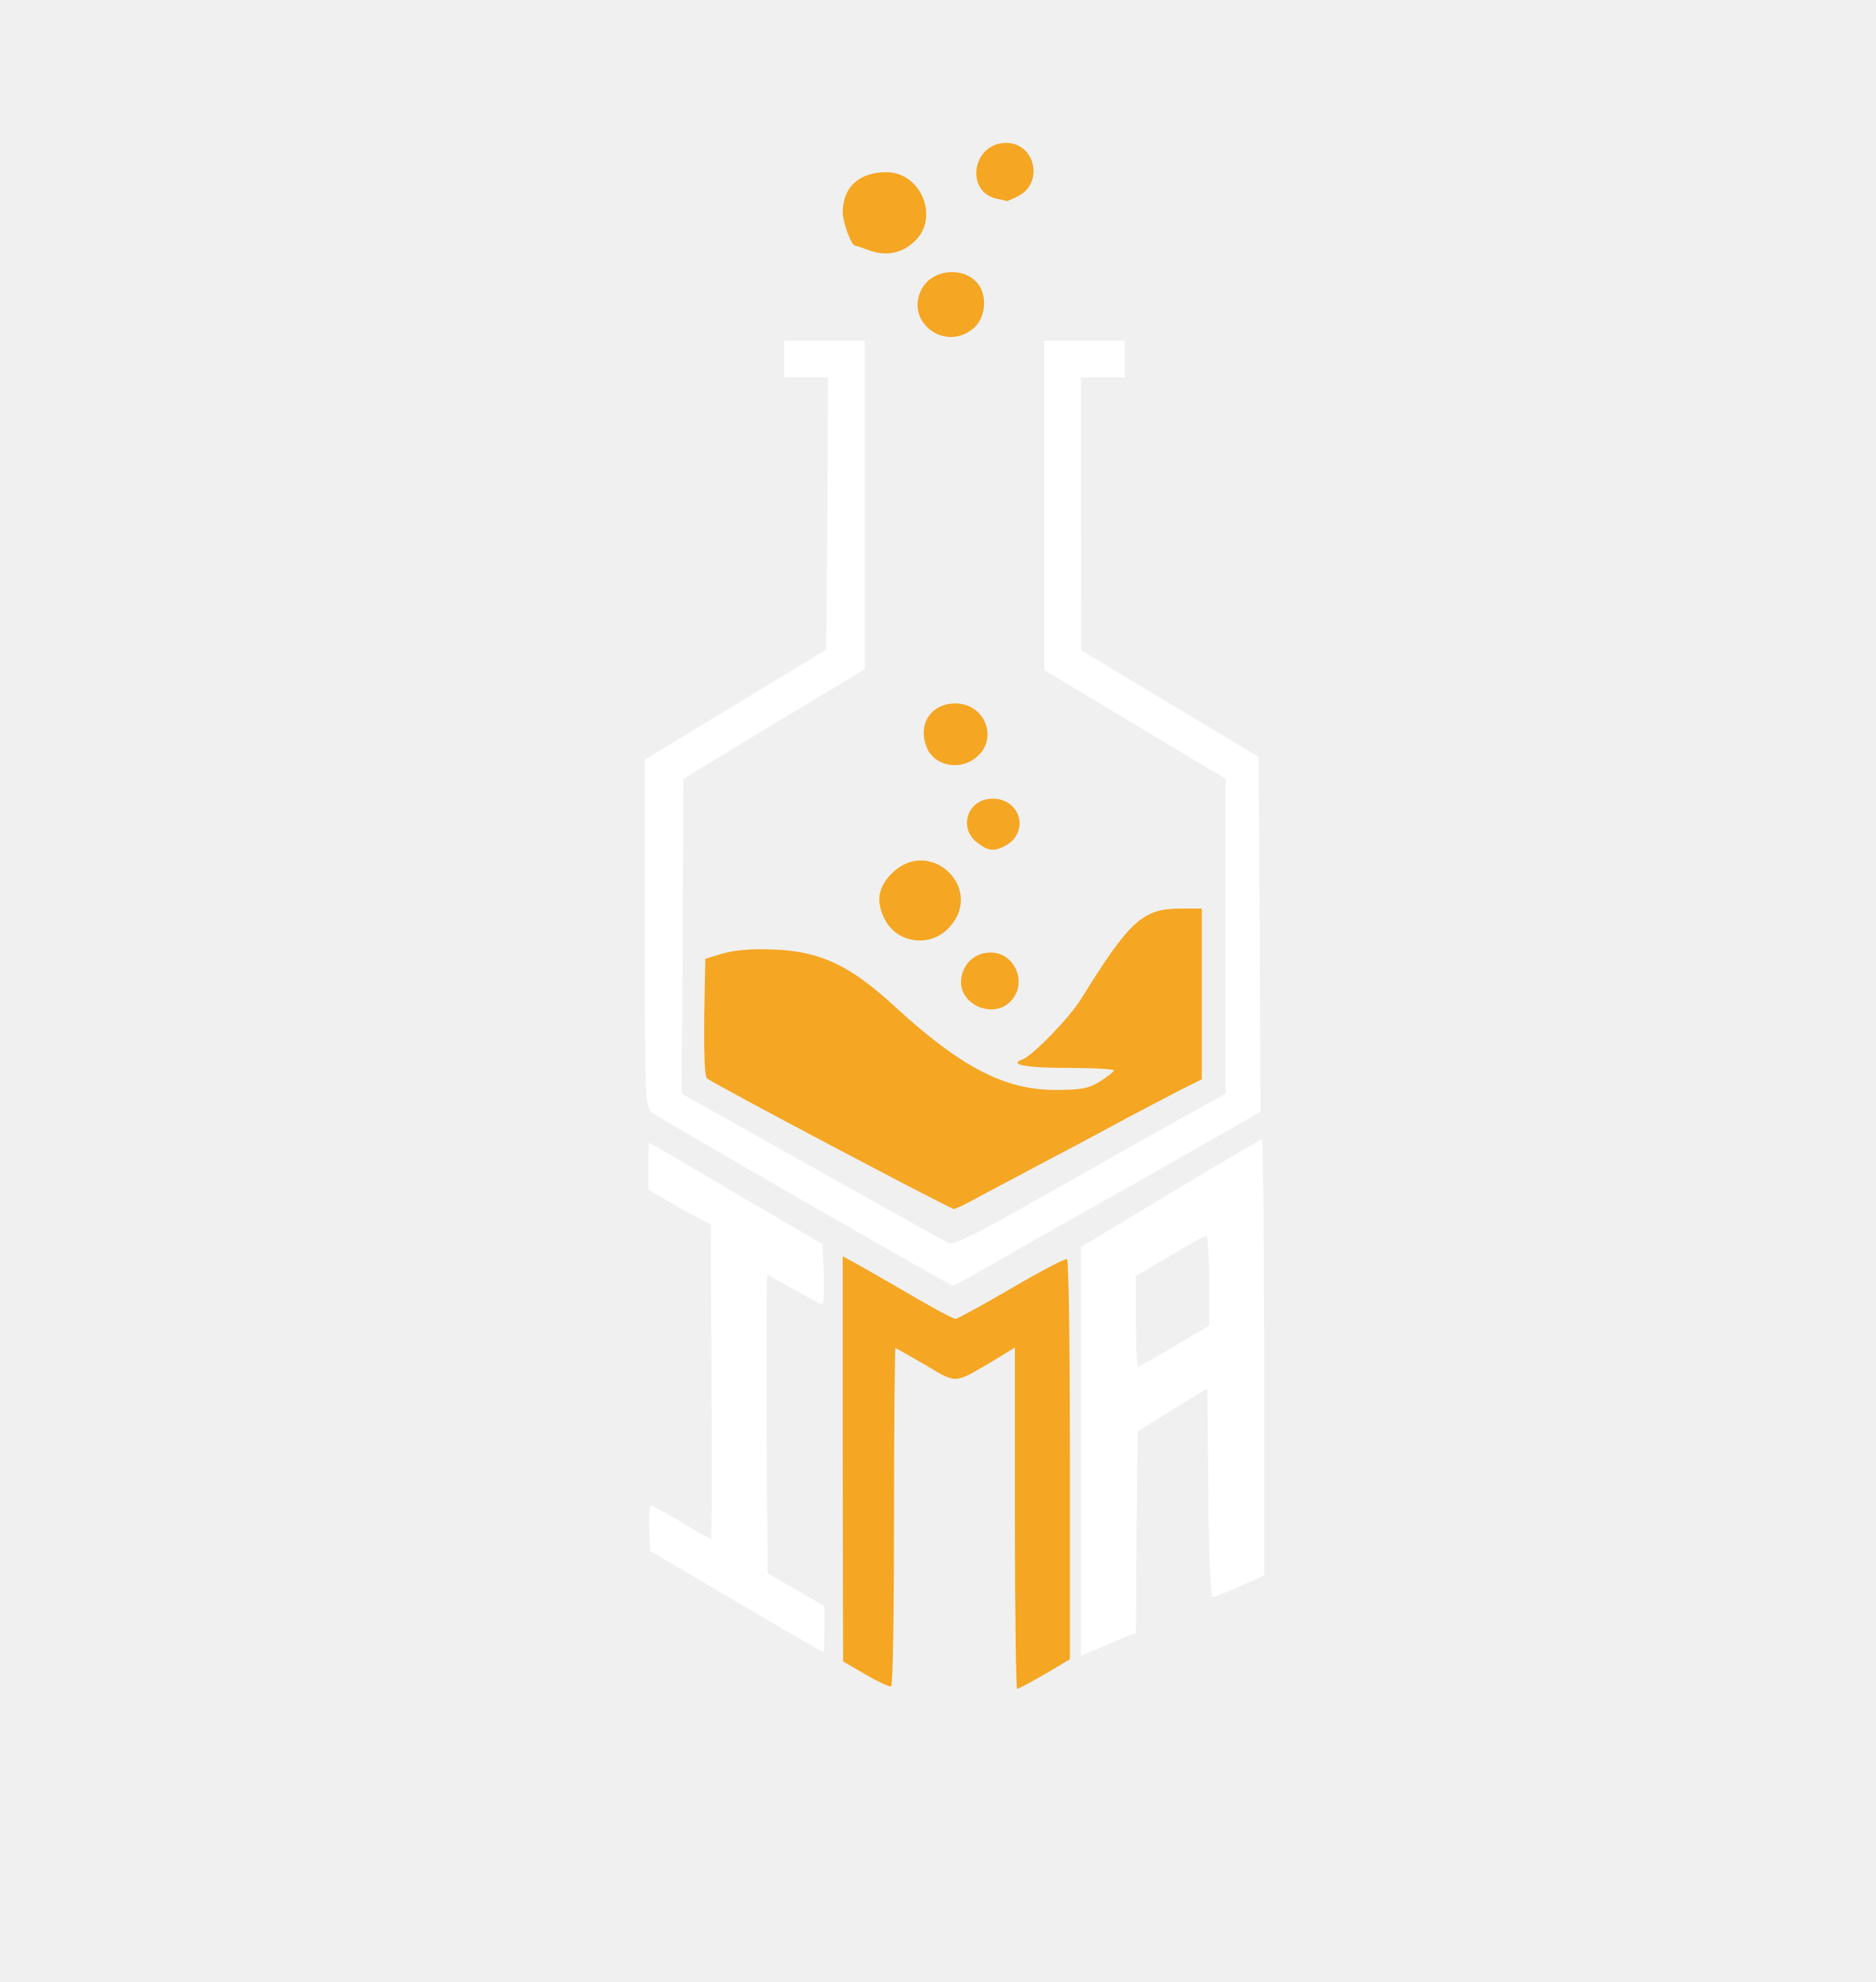
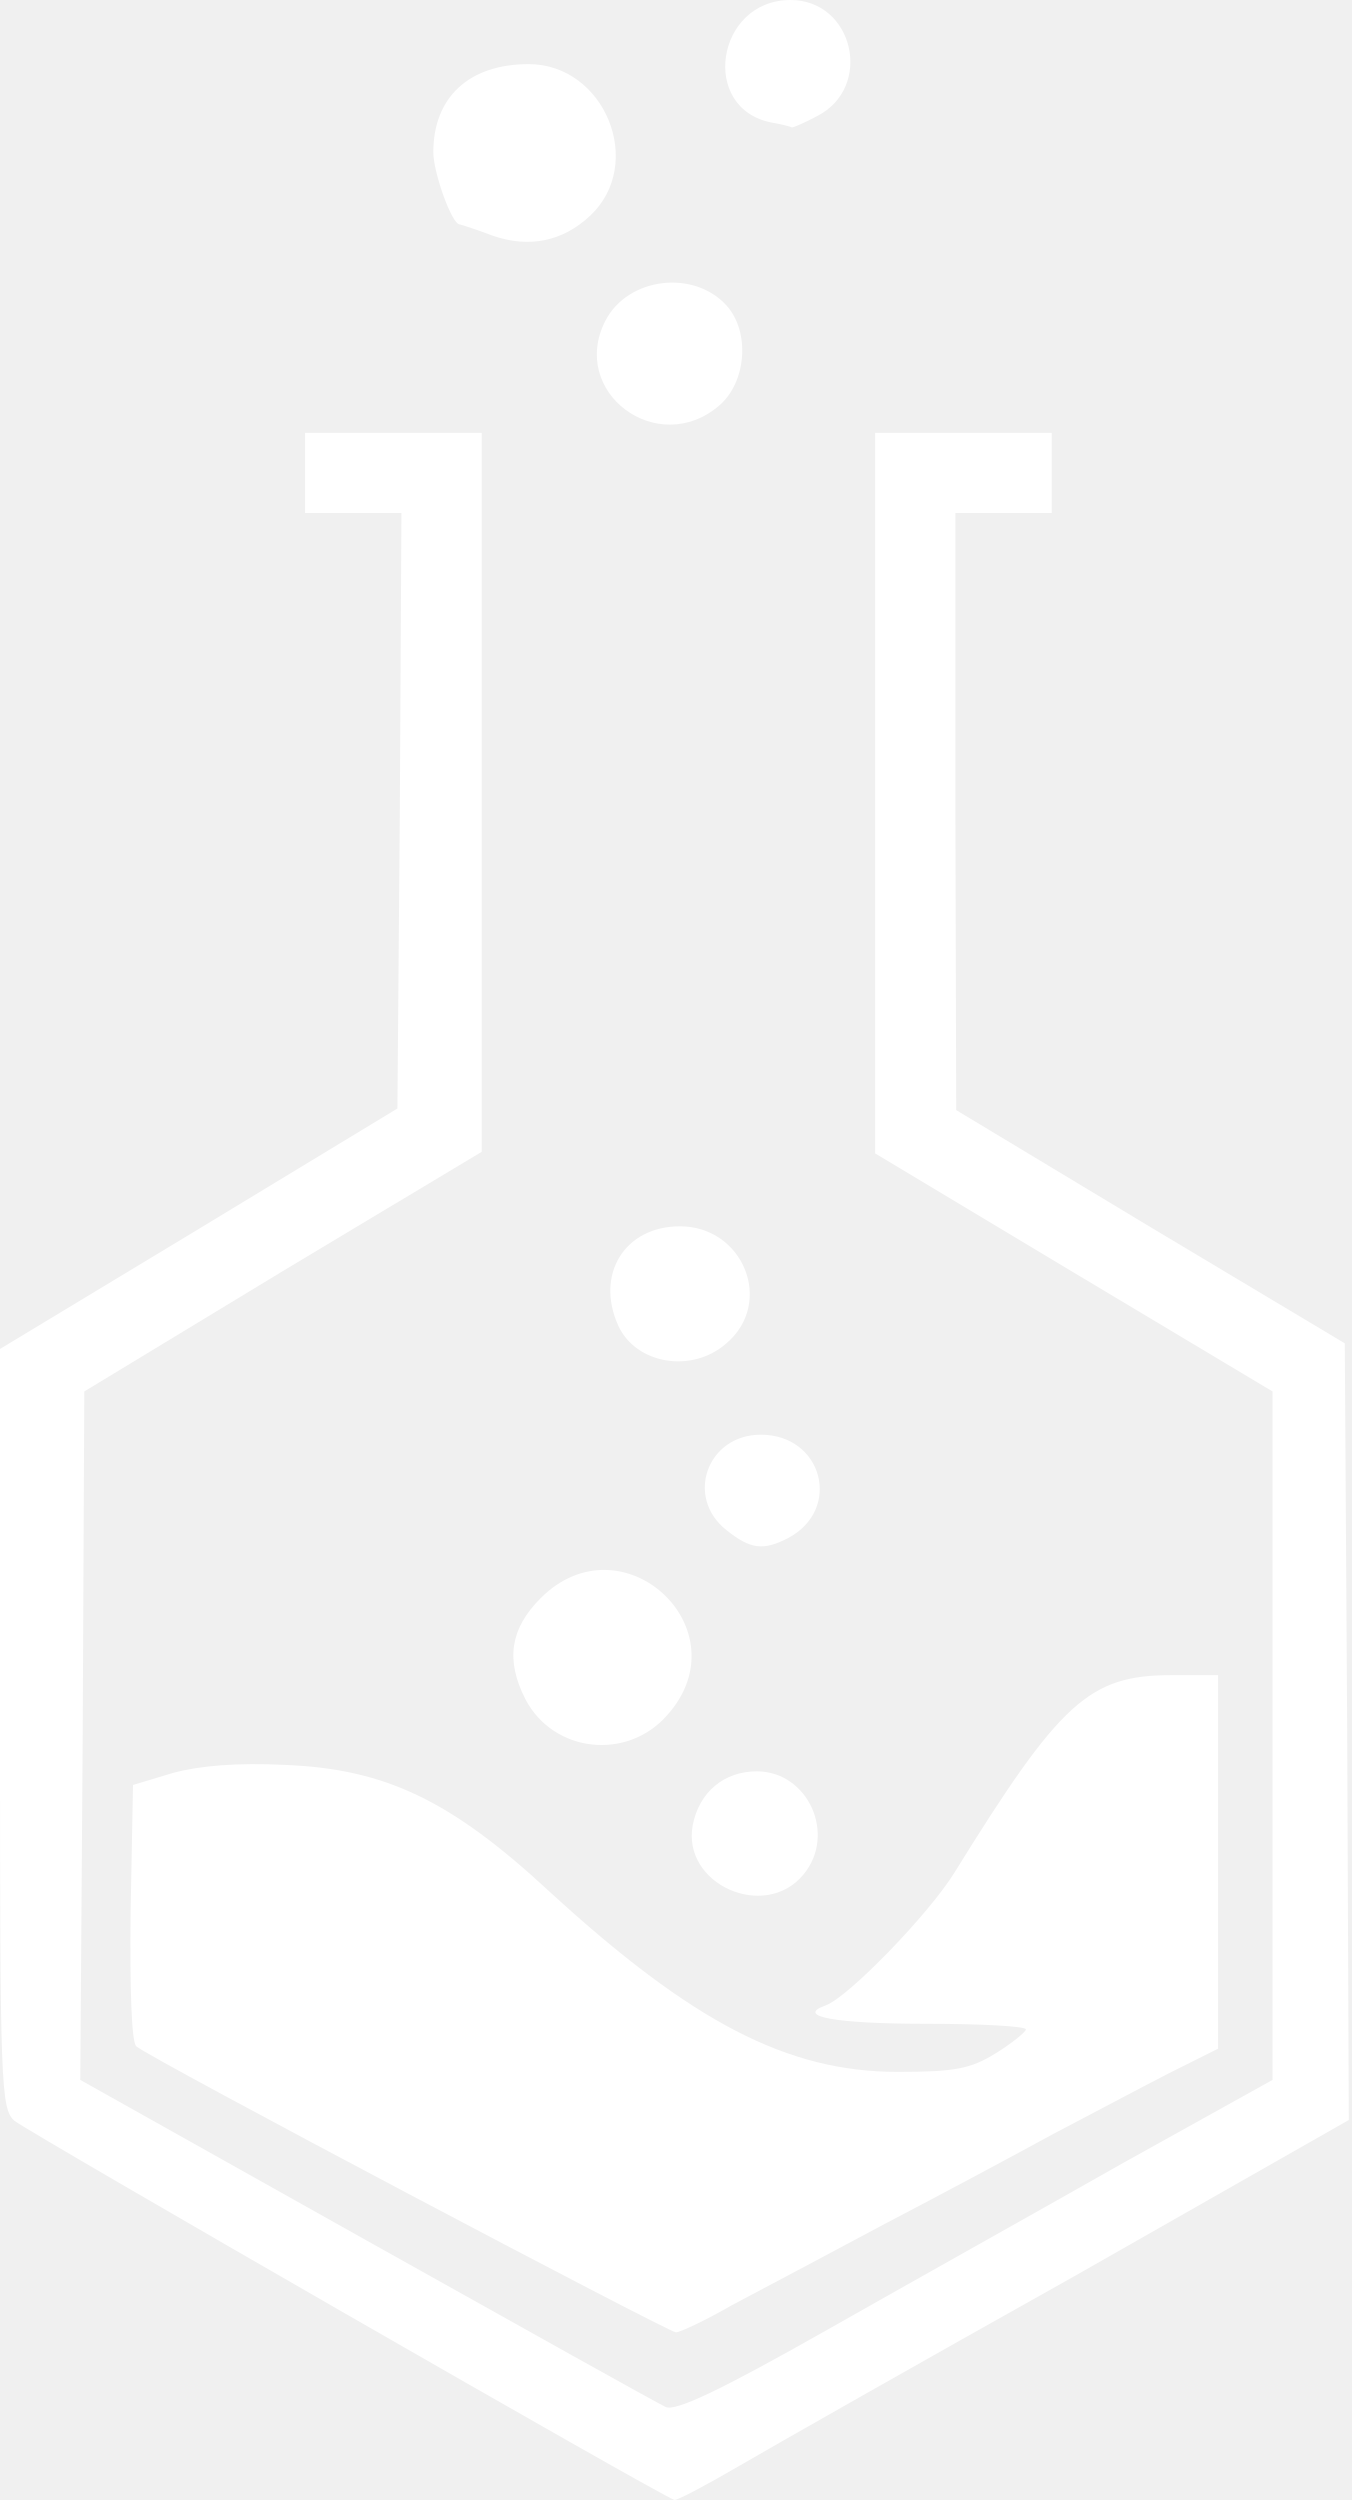
- <svg xmlns="http://www.w3.org/2000/svg" viewBox="0 0 512 541" width="512" height="541">
-   <path d="M244.0,413.9 C244.0,388.7 244.2,368.0 244.4,368.0 C244.6,368.0 248.3,370.1 252.6,372.6 C261.4,377.8 260.1,377.9 271.8,371.0 L277.0,367.8 L277.0,414.4 C277.0,440.0 277.3,461.0 277.6,461.0 C277.9,461.0 281.3,459.2 285.1,457.0 L292.0,452.9 L292.0,398.5 C292.0,368.6 291.7,343.9 291.2,343.7 C290.8,343.4 284.0,347.0 276.1,351.6 C268.2,356.2 261.3,360.0 260.8,360.0 C260.2,360.0 255.7,357.6 250.7,354.7 C245.6,351.7 238.9,347.9 235.8,346.1 L230.0,342.9 L230.0,398.2 L230.1,453.5 L236.3,457.1 C239.7,459.1 242.8,460.5 243.2,460.3 C243.7,460.1 244.0,439.2 244.0,413.9 Z M267.3,326.6 C270.7,324.8 279.4,320.2 286.5,316.4 C293.6,312.7 303.1,307.6 307.5,305.2 C311.9,302.9 318.3,299.5 321.8,297.7 L328.0,294.6 L328.0,271.3 L328.0,248.0 L322.2,248.0 C311.9,248.0 308.3,251.3 295.1,272.6 C291.9,277.8 281.8,288.2 279.0,289.2 C275.1,290.6 280.3,291.5 291.6,291.5 C298.4,291.5 304.0,291.8 304.0,292.2 C304.0,292.5 302.3,293.9 300.2,295.2 C297.1,297.1 295.2,297.5 288.0,297.5 C274.2,297.5 262.3,291.3 244.5,275.0 C232.2,263.6 224.0,259.7 211.5,259.2 C205.5,258.9 200.8,259.3 197.5,260.2 L192.5,261.7 L192.2,277.5 C192.1,287.0 192.3,293.7 192.9,294.3 C194.2,295.6 259.2,329.9 260.3,330.0 C260.8,330.0 264.0,328.5 267.3,326.6 Z M276.2,272.9 C280.4,267.9 276.8,260.0 270.4,260.0 C266.3,260.0 263.2,262.6 262.4,266.7 C261.0,274.1 271.4,278.7 276.2,272.9 Z M259.2,253.0 C268.8,242.3 253.6,228.2 243.4,238.4 C239.6,242.2 239.0,246.1 241.5,251.0 C245.0,257.7 254.2,258.7 259.2,253.0 Z M274.3,230.9 C281.1,227.3 278.6,218.0 270.9,218.0 C264.2,218.0 261.4,225.8 266.6,229.9 C269.6,232.3 271.2,232.5 274.3,230.9 Z M266.6,206.6 C272.6,201.5 268.7,192.0 260.8,192.0 C253.9,192.0 250.2,198.0 253.1,204.4 C255.3,209.2 262.3,210.4 266.6,206.6 Z M265.7,89.6 C269.1,86.7 269.6,80.4 266.6,77.1 C262.5,72.6 254.3,73.6 251.5,79.0 C246.9,87.9 258.0,96.2 265.7,89.6 Z M249.6,65.9 C256.5,59.4 251.4,47.0 241.9,47.0 C234.5,47.0 230.0,51.1 230.0,58.0 C230.0,60.5 232.3,67.0 233.3,67.0 C233.4,67.0 235.3,67.6 237.4,68.4 C242.0,70.0 246.2,69.1 249.6,65.9 Z M277.9,53.5 C285.0,49.9 282.5,39.0 274.6,39.0 C265.3,39.0 263.2,52.6 272.3,54.3 C273.5,54.5 274.6,54.8 274.8,54.9 C275.0,54.9 276.4,54.3 277.9,53.5 Z" fill="#F5A623" />
-   <path d="M306.2,447.2 L310.0,445.7 L310.2,418.2 L310.5,390.7 L320.0,384.8 L329.5,379.0 L329.8,407.5 C329.9,423.2 330.4,436.0 330.9,436.0 C331.3,436.0 334.7,434.6 338.4,433.0 L345.0,430.0 L345.0,370.5 C345.0,337.8 344.7,311.0 344.4,311.0 C344.1,311.0 332.8,317.6 319.4,325.7 L295.0,340.4 L295.0,396.2 L295.0,452.0 L298.8,450.4 C300.8,449.5 304.2,448.1 306.2,447.2 Z M225.0,444.7 L225.0,438.4 L217.2,433.9 L209.5,429.4 L209.2,388.7 C209.1,366.3 209.2,348.0 209.4,348.0 C209.6,348.0 212.9,349.8 216.8,352.0 C220.6,354.2 224.0,356.0 224.4,356.0 C224.8,356.0 225.0,352.3 224.8,347.8 L224.5,339.6 L203.5,327.3 C191.9,320.5 181.3,314.2 179.8,313.4 L177.0,311.9 L177.0,318.4 L177.0,324.8 L182.8,328.1 C185.9,330.0 189.7,332.1 191.2,332.8 L194.0,334.2 L194.2,377.1 C194.4,400.7 194.3,420.0 194.0,420.0 C193.7,420.0 190.1,418.0 186.0,415.5 C181.9,413.0 178.1,411.0 177.7,411.0 C177.3,411.0 177.0,413.8 177.2,417.2 L177.5,423.4 L201.0,437.2 C213.9,444.8 224.6,451.0 224.8,451.0 C224.9,451.0 225.0,448.2 225.0,444.7 Z M310.0,360.7 L310.0,348.3 L319.2,342.9 C324.2,339.9 328.7,337.4 329.2,337.2 C329.6,337.0 330.0,342.4 330.0,349.3 L330.0,361.8 L320.6,367.4 C315.4,370.5 310.9,373.0 310.6,373.0 C310.3,373.0 310.0,367.5 310.0,360.7 Z M268.0,346.7 C272.1,344.3 290.9,333.6 309.8,323.0 L344.0,303.5 L343.8,255.1 L343.5,206.6 L319.3,192.1 L295.1,177.5 L295.0,140.2 L295.0,103.0 L301.0,103.0 L307.0,103.0 L307.0,98.0 L307.0,93.0 L296.0,93.0 L285.0,93.0 L285.0,137.9 L285.0,182.9 L309.8,197.8 L334.5,212.6 L334.5,255.5 L334.5,298.5 L316.0,308.8 C305.8,314.6 289.2,323.9 279.0,329.7 C265.6,337.3 260.1,339.9 258.9,339.3 C258.0,338.9 241.2,329.5 221.6,318.5 L186.0,298.5 L186.3,255.6 L186.5,212.6 L211.2,197.6 L236.0,182.7 L236.0,137.8 L236.0,93.0 L225.0,93.0 L214.0,93.0 L214.0,98.0 L214.0,103.0 L220.0,103.0 L226.0,103.0 L225.8,140.2 L225.5,177.3 L200.8,192.3 L176.0,207.3 L176.0,254.7 C176.0,299.2 176.1,302.1 177.8,303.6 C179.5,305.0 258.8,350.7 260.0,350.9 C260.3,351.0 263.9,349.1 268.0,346.7 Z" fill="#FFFFFF" />
+ <svg xmlns="http://www.w3.org/2000/svg" width="487" height="901" viewBox="0 0 487 901" fill="none">
+   <path d="M263.815 830.769C273.628 825.569 298.737 812.282 319.228 801.305C339.719 790.617 367.137 775.885 379.835 768.952C392.534 762.308 411.005 752.487 421.106 747.287L439 738.333V671.028V603.723H422.261C392.534 603.723 382.144 613.255 344.048 674.783C334.813 689.804 305.663 719.846 297.582 722.734C286.327 726.778 301.334 729.378 333.947 729.378C353.572 729.378 369.734 730.245 369.734 731.4C369.734 732.267 364.828 736.311 358.767 740.066C349.82 745.554 344.337 746.71 323.557 746.71C283.729 746.71 249.385 728.8 198.013 681.716C162.514 648.785 138.848 637.52 102.772 636.075C85.456 635.209 71.891 636.364 62.367 638.964L47.937 643.297L47.071 688.937C46.782 716.379 47.359 735.733 49.091 737.466C52.843 741.221 240.438 840.301 243.613 840.59C245.056 840.59 254.291 836.257 263.815 830.769ZM289.501 675.65C301.623 661.206 291.233 638.386 272.762 638.386C260.929 638.386 251.982 645.897 249.673 657.74C245.633 679.116 275.648 692.404 289.501 675.65ZM240.438 618.166C268.144 587.258 224.276 546.528 194.838 575.992C183.871 586.969 182.139 598.234 189.354 612.389C199.456 631.742 226.008 634.631 240.438 618.166ZM284.018 554.327C303.643 543.928 296.428 517.064 274.205 517.064C254.868 517.064 246.787 539.595 261.795 551.439C270.453 558.371 275.071 558.949 284.018 554.327ZM261.795 484.134C279.111 469.402 267.856 441.96 245.056 441.96C225.142 441.96 214.463 459.291 222.833 477.779C229.182 491.644 249.385 495.11 261.795 484.134ZM259.198 146.164C269.01 137.787 270.453 119.589 261.795 110.057C249.962 97.058 226.296 99.947 218.215 115.545C204.939 141.254 236.975 165.229 259.198 146.164ZM212.732 77.704C232.646 58.928 217.927 23.109 190.509 23.109C169.152 23.109 156.165 34.952 156.165 54.884C156.165 62.105 162.803 80.882 165.689 80.882C165.977 80.882 171.461 82.615 177.521 84.926C190.797 89.547 202.919 86.948 212.732 77.704ZM294.408 41.885C314.899 31.486 307.684 0 284.884 0C258.043 0 251.982 39.285 278.246 44.196C281.709 44.774 284.884 45.64 285.461 45.929C286.038 45.929 290.078 44.196 294.408 41.885Z" fill="white" />
+   <path d="M266.201 888.833C278.065 881.9 332.462 850.992 387.149 820.373L486.107 764.046L485.528 624.239L484.66 484.143L414.637 442.258L344.615 400.085L344.325 292.341V184.886H361.686H379.047V170.443V156H347.219H315.391V285.697V415.683L387.149 458.723L458.618 501.474V625.394V749.603L405.089 779.355C375.575 796.109 327.543 822.973 298.03 839.727C259.257 861.68 243.343 869.19 239.87 867.457C237.266 866.302 188.656 839.149 131.943 807.375L28.935 749.603L29.803 625.683L30.382 501.474L101.851 458.145L173.609 415.106V285.408V156H141.781H109.953V170.443V184.886H127.314H144.675L144.096 292.341L143.228 399.507L71.759 442.836L0 486.165V623.083C0 751.625 0.289 760.002 5.208 764.335C10.127 768.379 239.581 900.387 243.053 900.965C243.921 901.253 254.338 895.765 266.201 888.833Z" fill="white" />
</svg>
